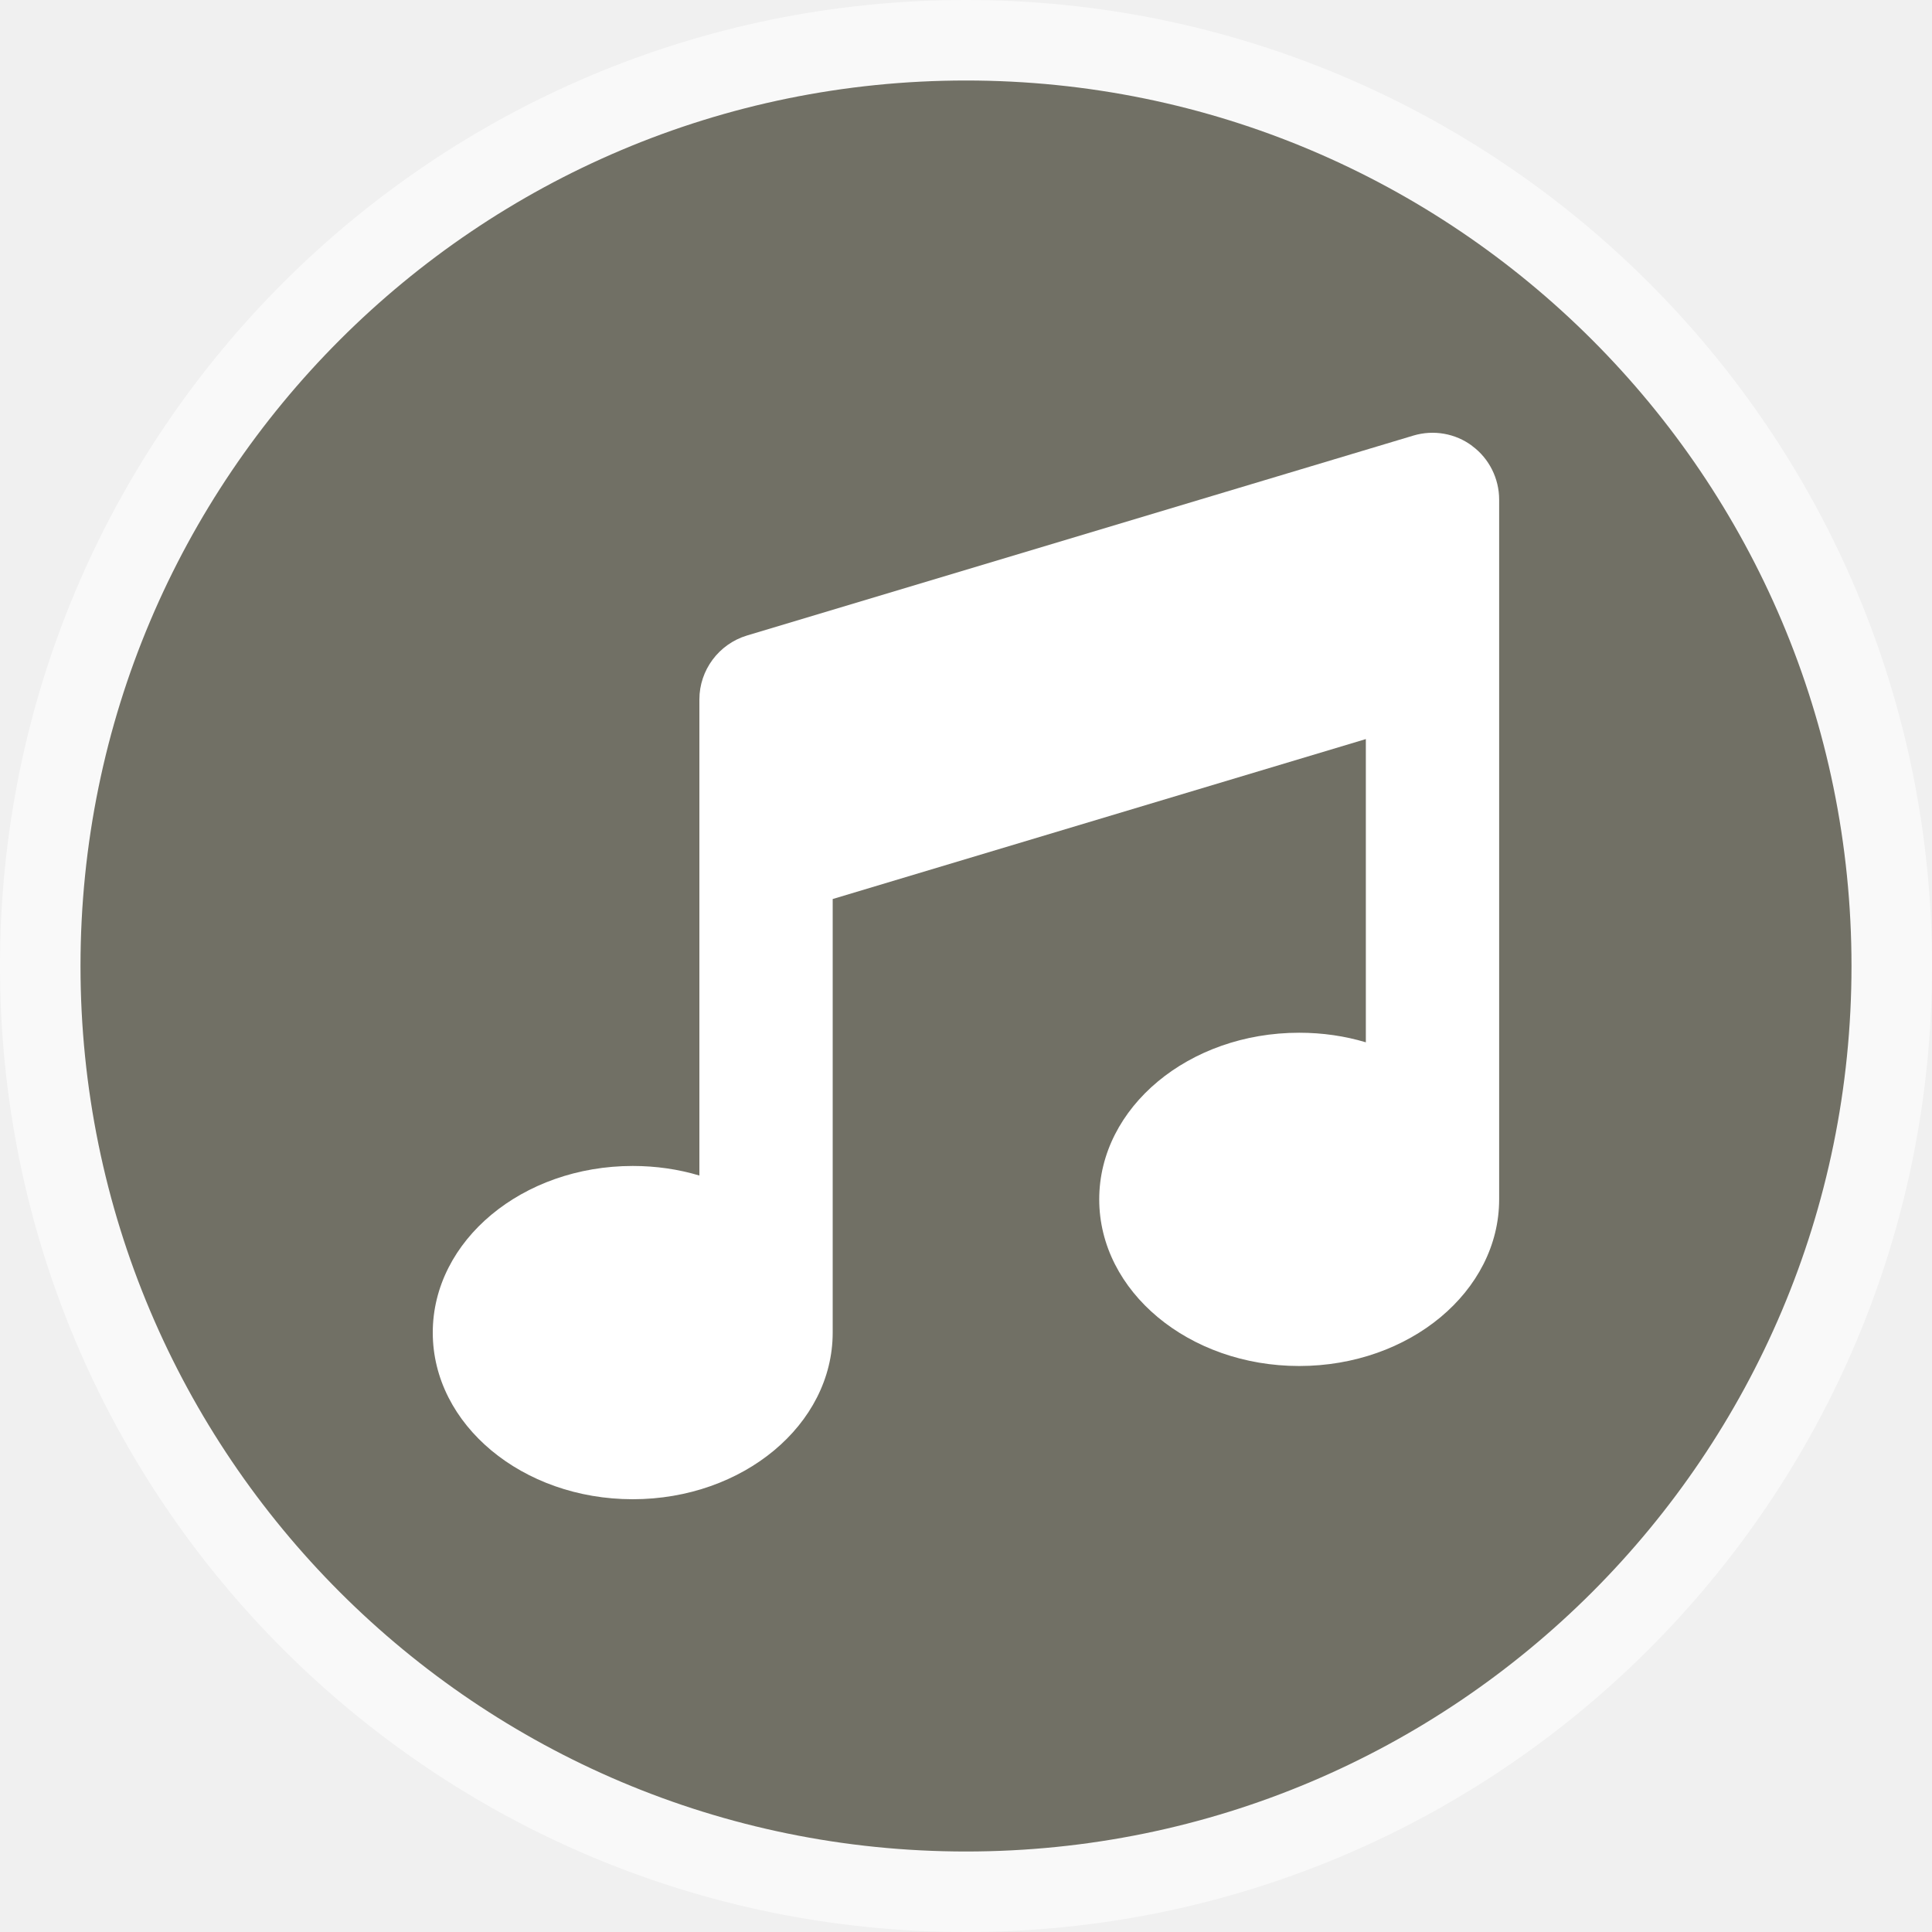
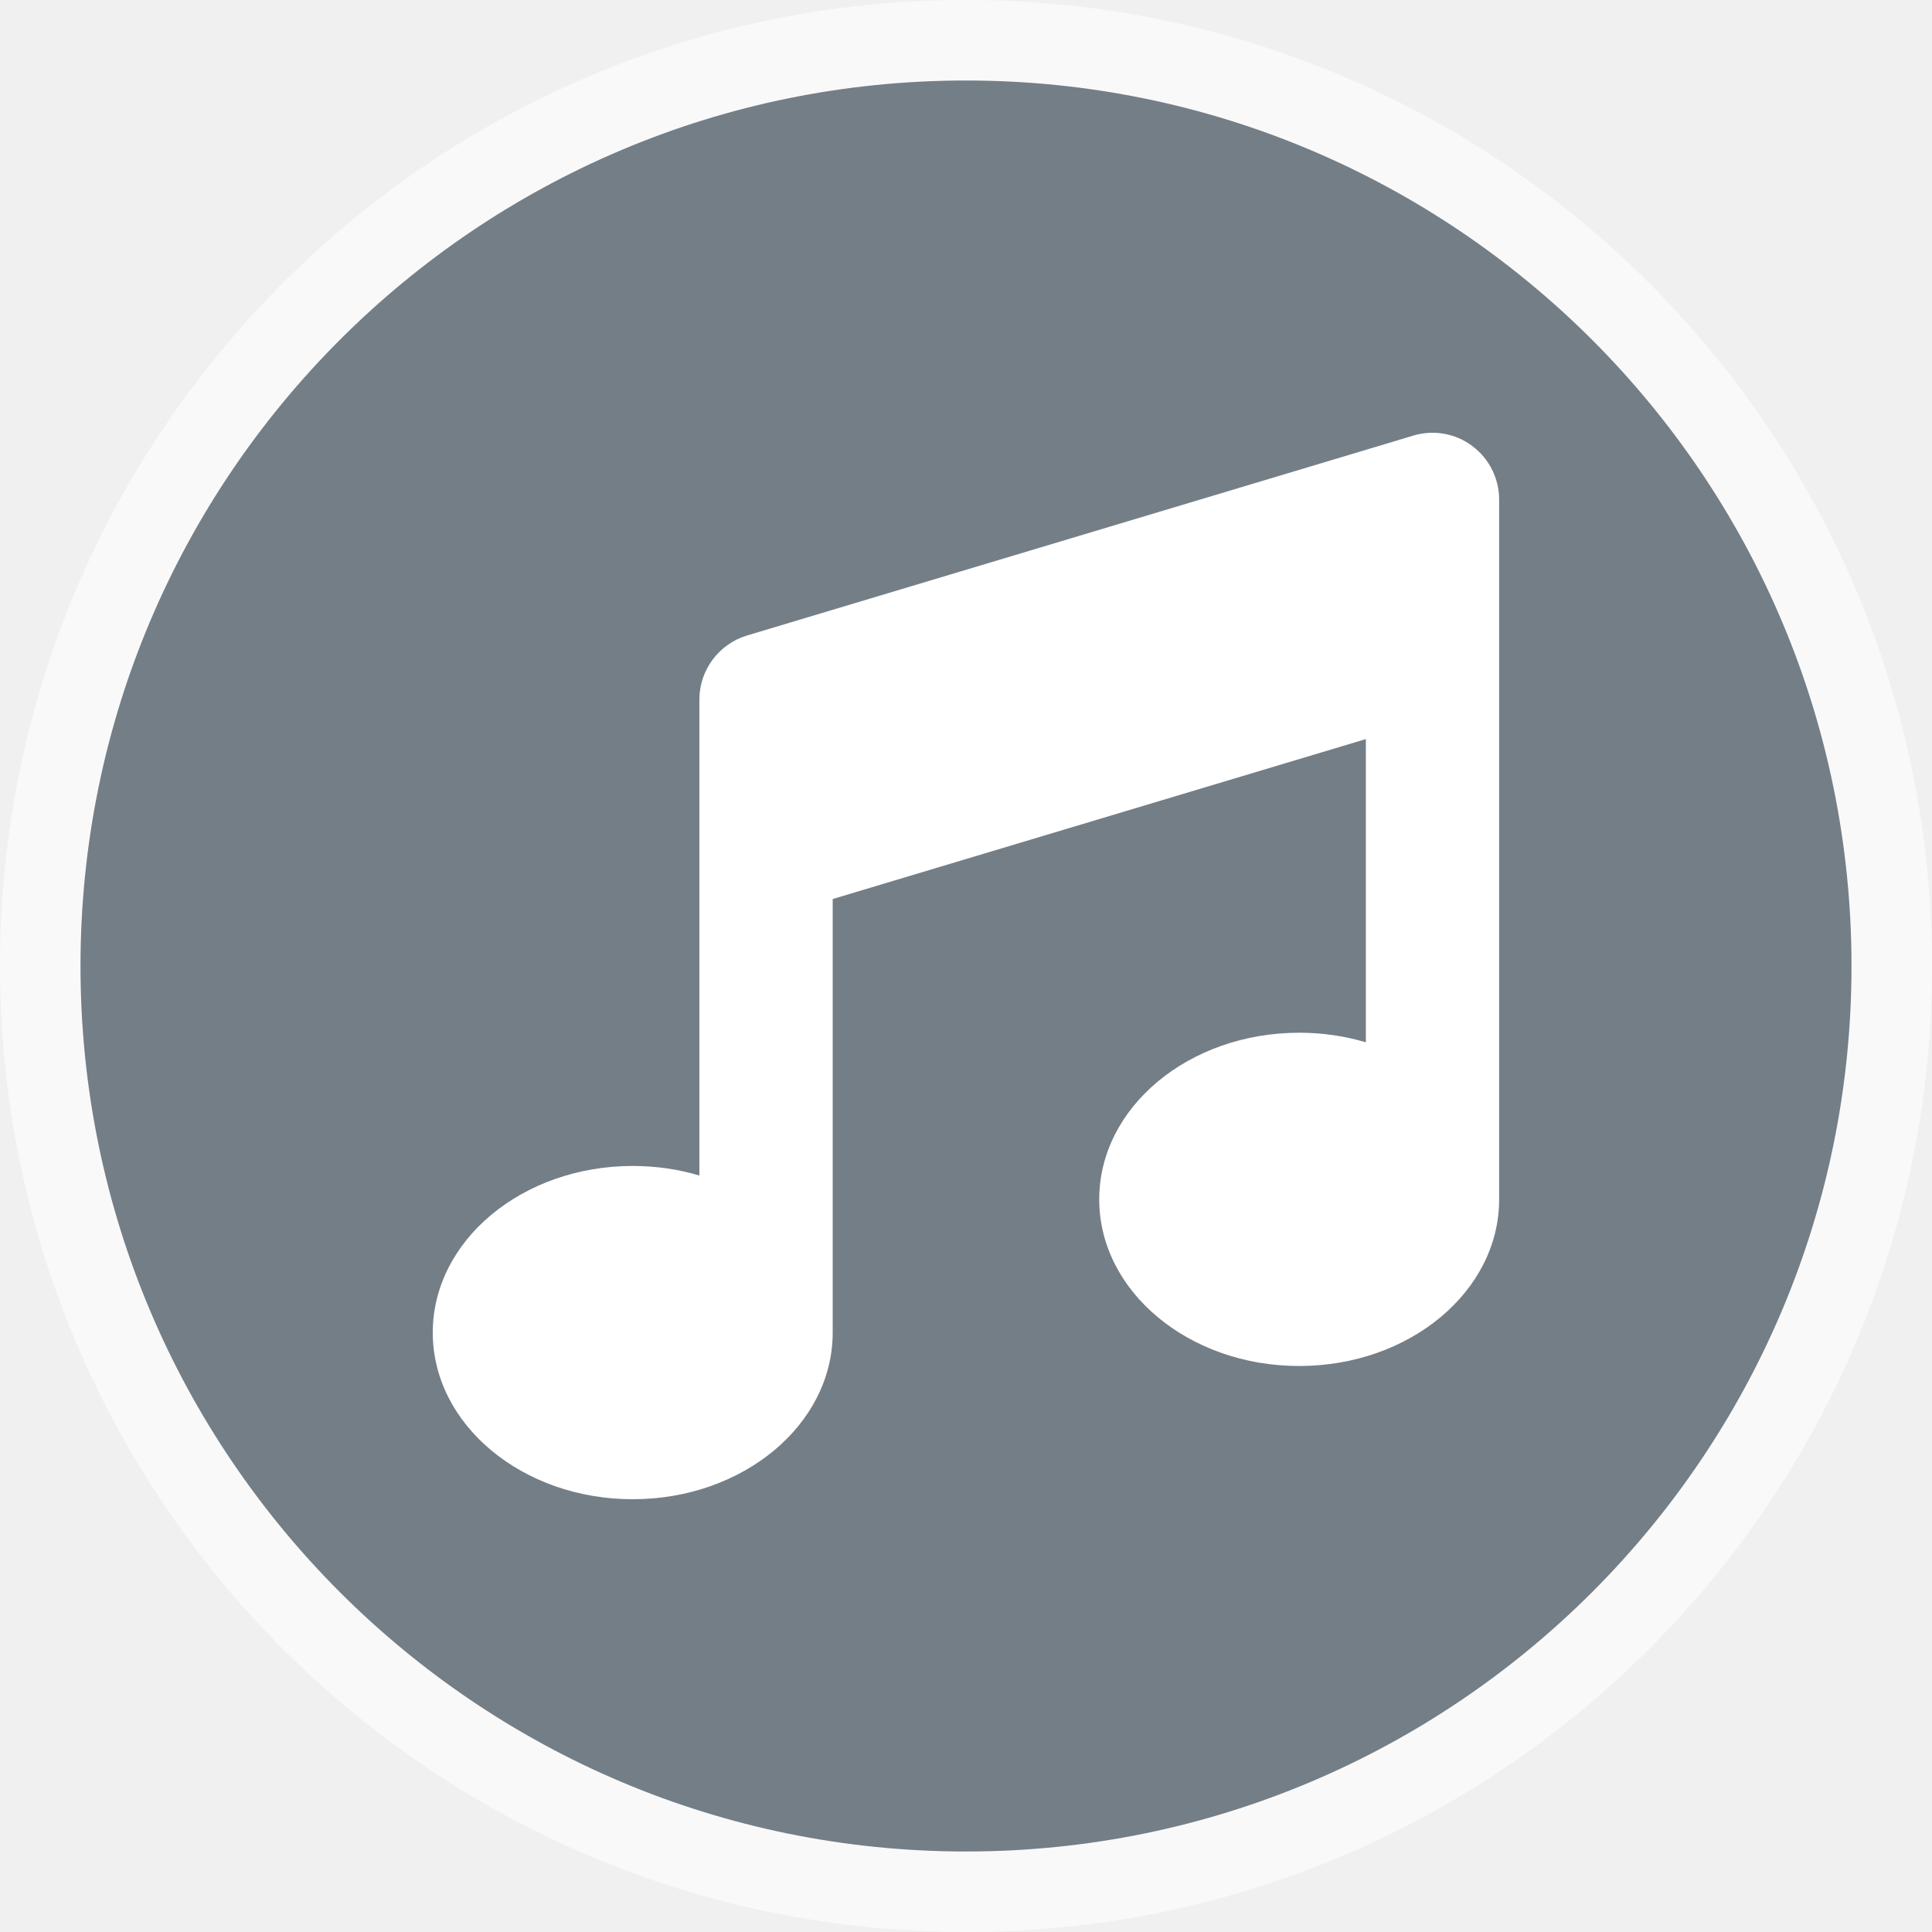
<svg xmlns="http://www.w3.org/2000/svg" version="1.1" viewBox="0 0 24 24" width="18" height="18" xml:space="preserve">
  <circle cx="12" cy="12" r="12" fill="#fff" opacity=".6" />
-   <circle cx="12" cy="12" r="11" fill="#717065" />
+   <circle cx="12" cy="12" r="11" fill="#747E86" />
  <path d="m18.289 5.541c0.21 0.155 0.334 0.404 0.334 0.665v8.693c0 1.143-1.113 2.07-2.484 2.07s-2.484-0.926-2.484-2.07 1.113-2.07 2.484-2.07c0.29 0 0.569 0.041 0.828 0.119v-3.767l-6.623 1.987v5.386c0 1.143-1.113 2.07-2.484 2.07s-2.484-0.926-2.484-2.07 1.113-2.07 2.484-2.07c0.29 0 0.569 0.041 0.828 0.119v-5.914c0-0.365 0.241-0.688 0.59-0.794l8.279-2.484c0.251-0.075 0.523-0.028 0.732 0.129z" fill="#fff" />
</svg>
